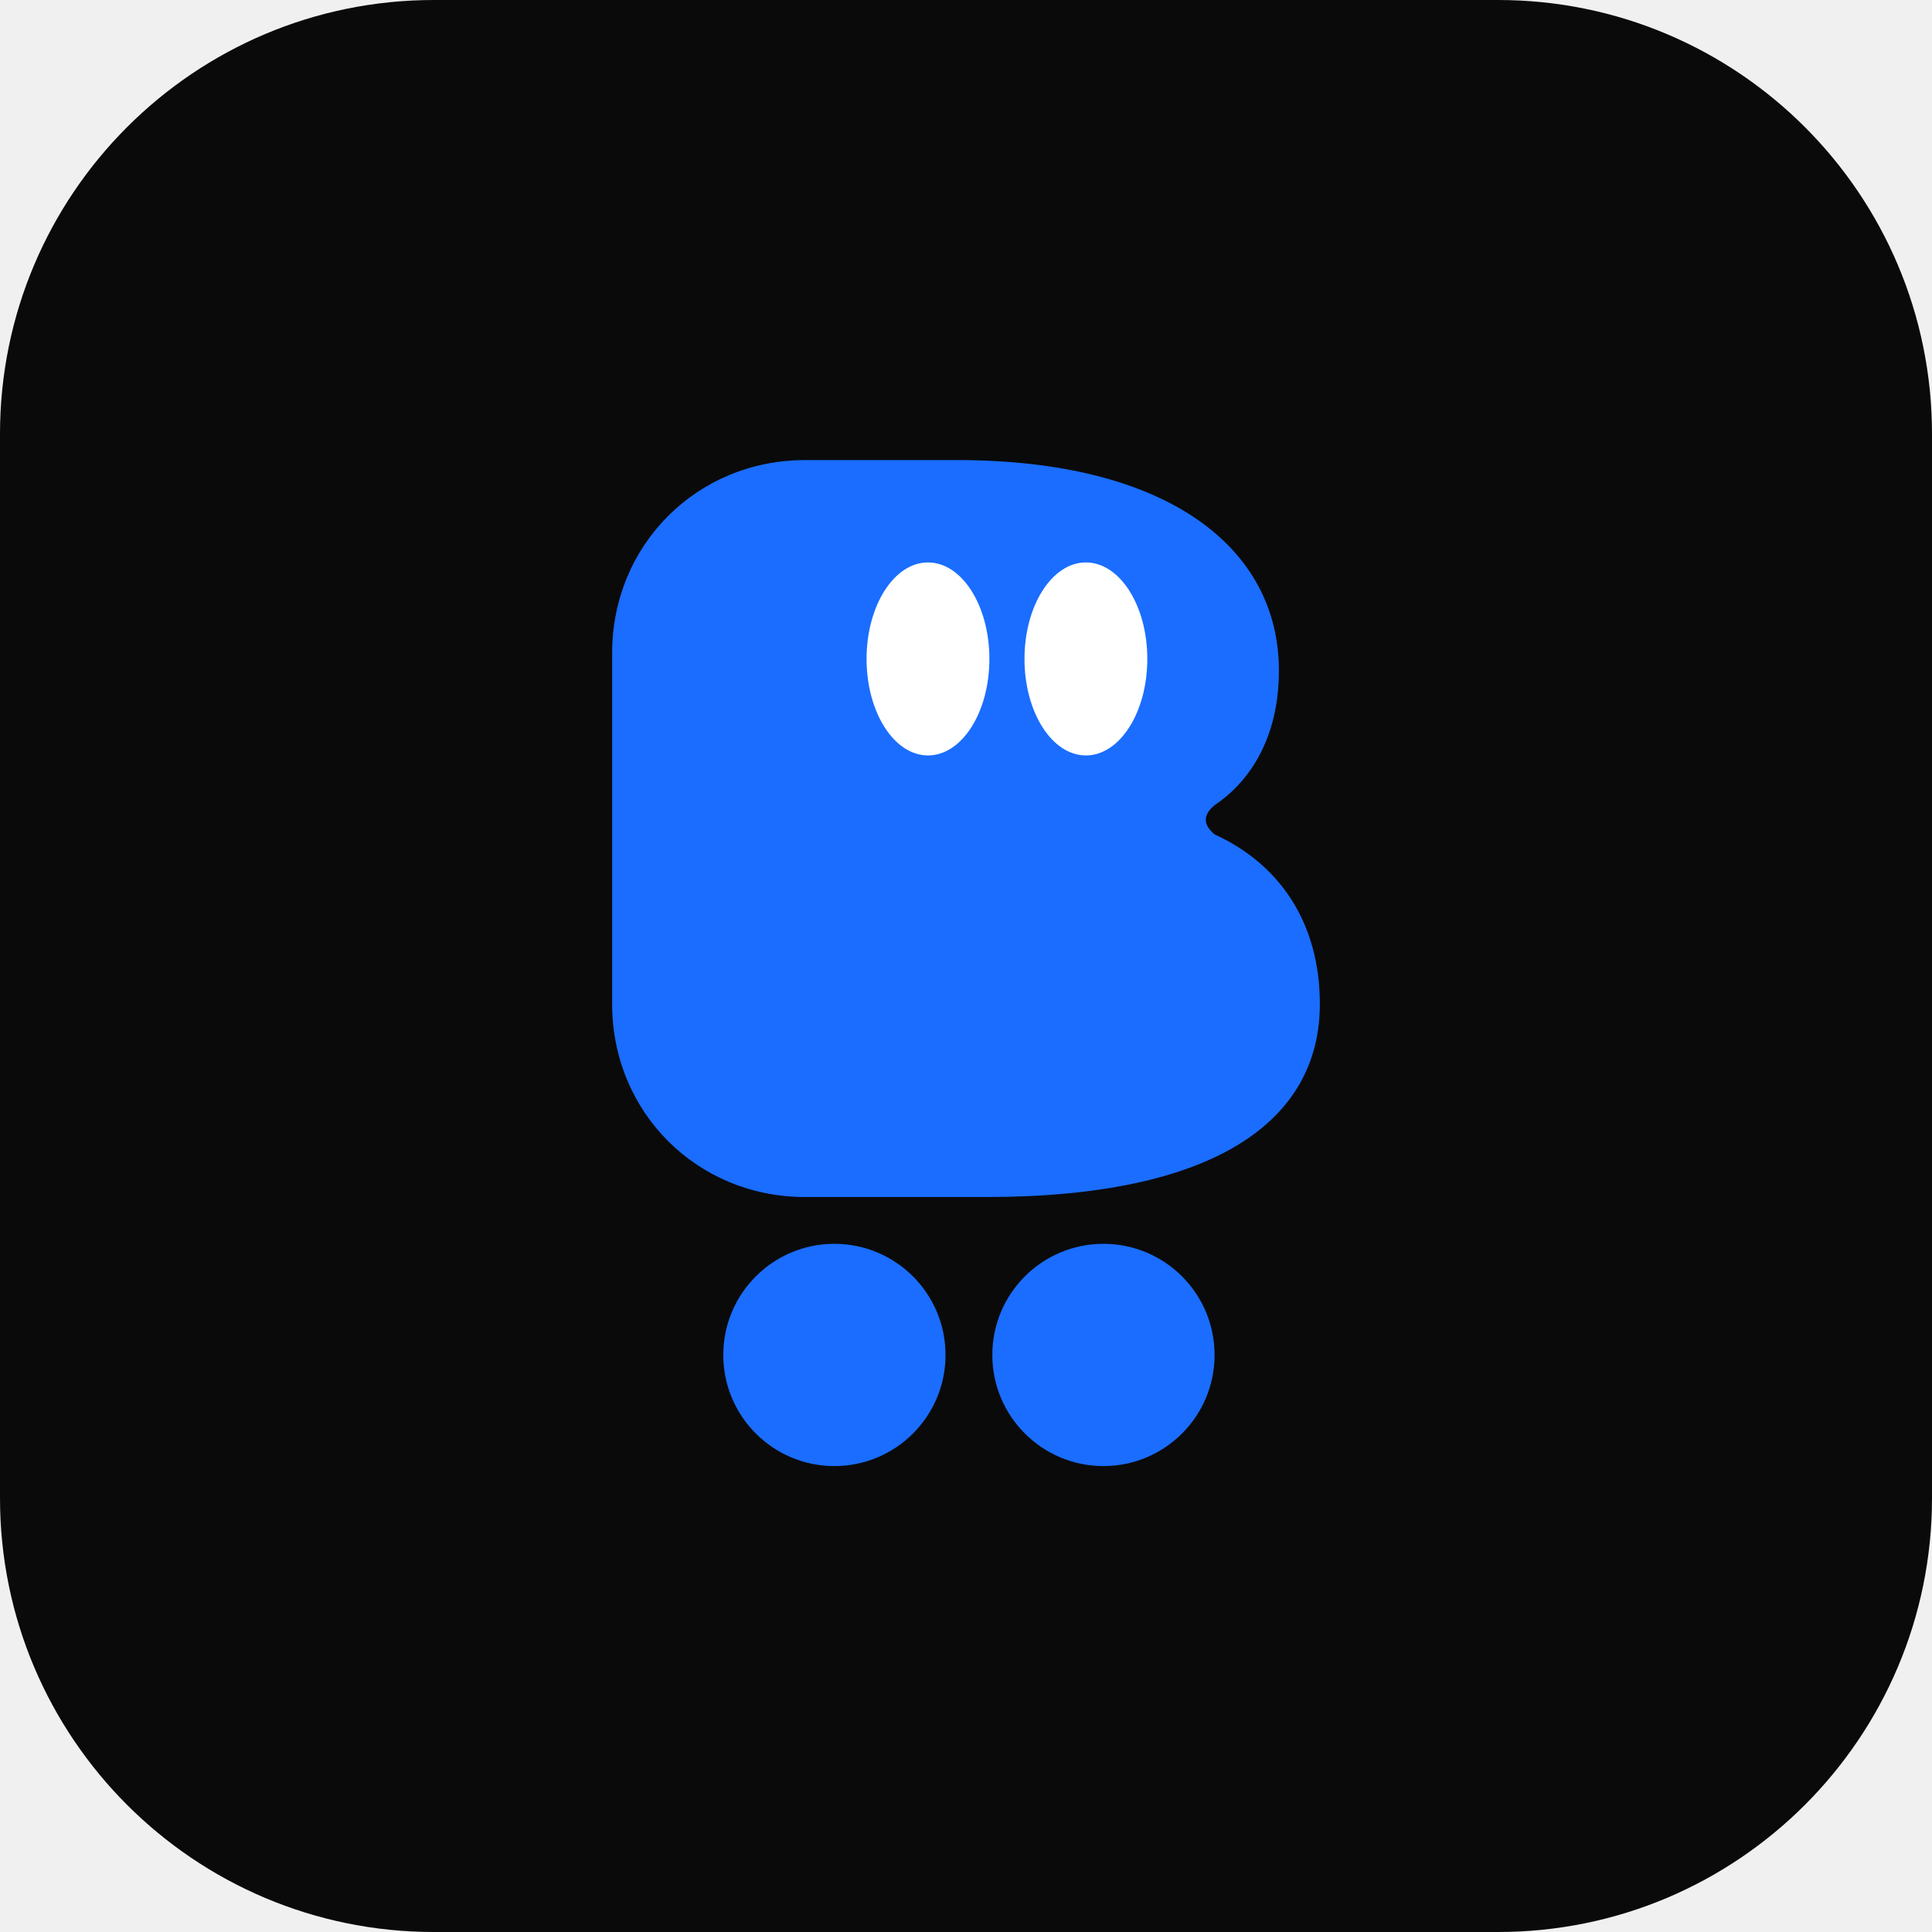
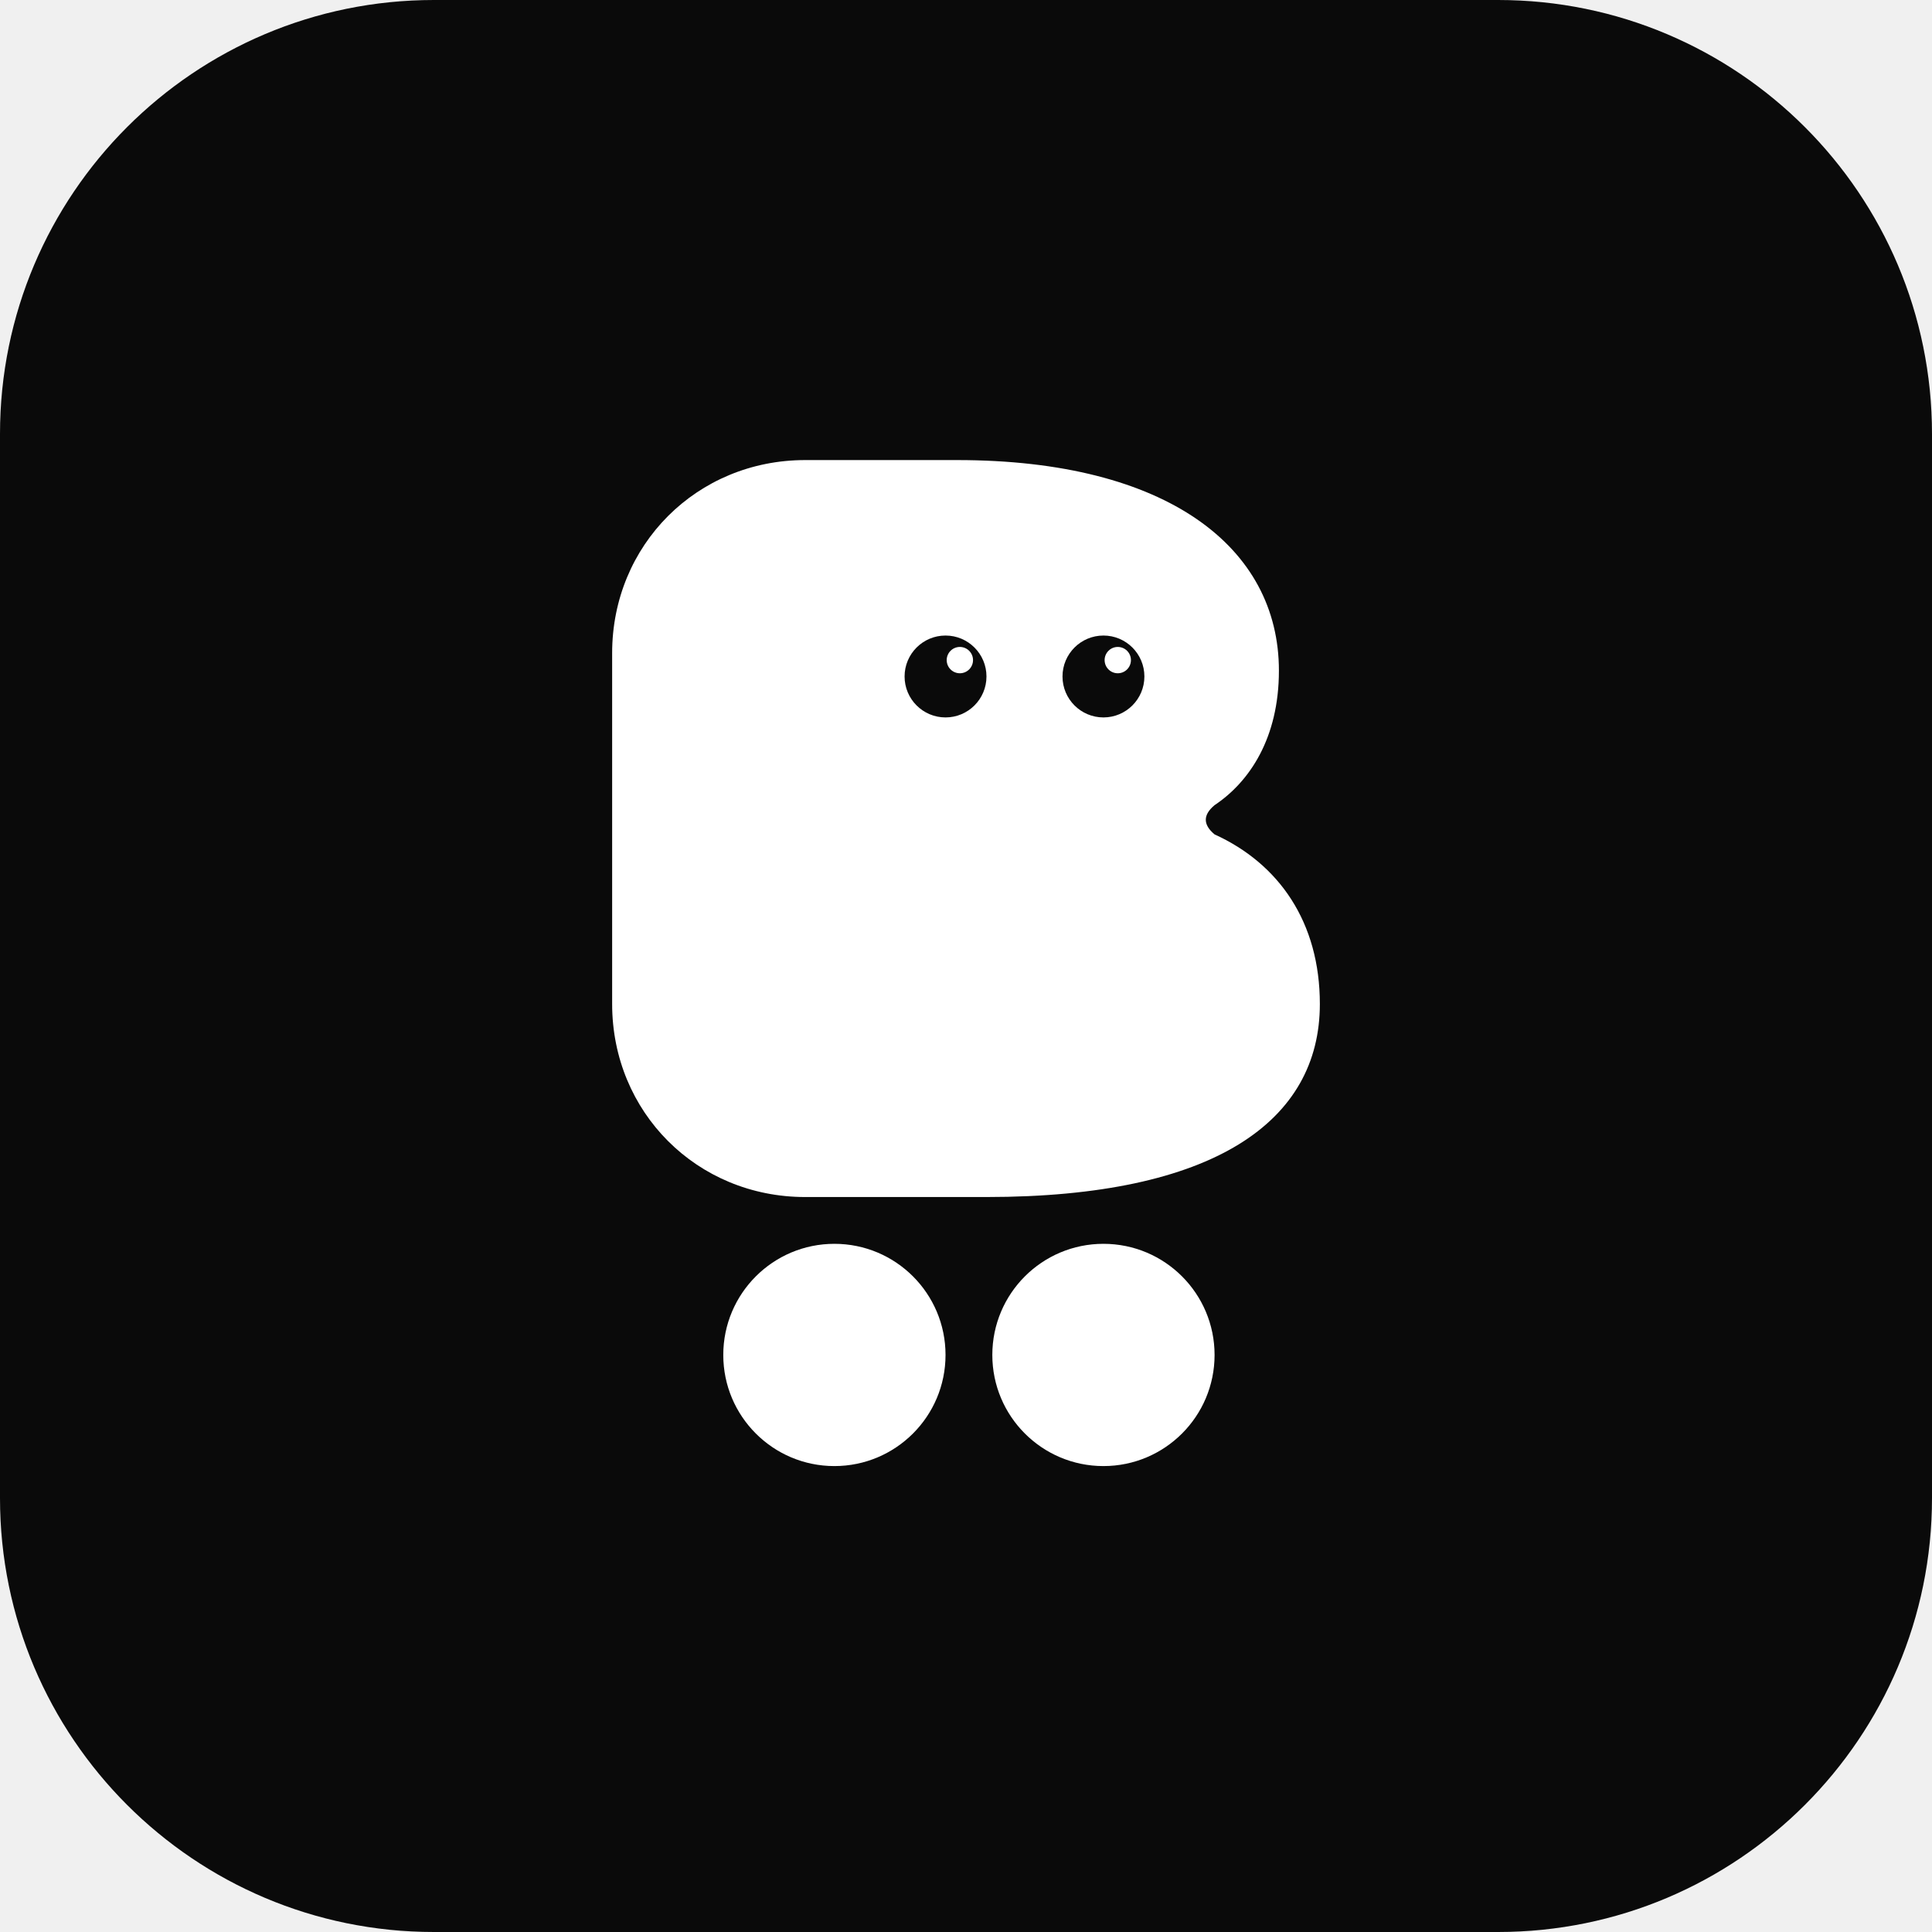
<svg xmlns="http://www.w3.org/2000/svg" width="1024" height="1024" viewBox="0 0 1024 1024">
  <rect width="1024" height="1024" rx="230" fill="#0A0A0A" />
  <g transform="translate(512 512) scale(1.55) translate(-505 -423)">
-     <path d="M450 250 H502 C574 250 612 280 612 322 C612 345 602 360 590 368 Q584 373 590 378 C612 388 626 408 626 436 C626 476 590 502 512 502 H450 C413 502 384 473 384 436 V316 C384 279 413 250 450 250 Z" fill="#1A6DFF" />
-     <circle cx="460" cy="556" r="38" fill="#1A6DFF" />
-     <circle cx="552" cy="556" r="38" fill="#1A6DFF" />
-     <ellipse cx="492" cy="318" rx="21" ry="33" fill="#FFFFFF" />
-     <ellipse cx="546" cy="318" rx="21" ry="33" fill="#FFFFFF" />
+     <path d="M450 250 H502 C574 250 612 280 612 322 C612 345 602 360 590 368 Q584 373 590 378 C612 388 626 408 626 436 C626 476 590 502 512 502 H450 C413 502 384 473 384 436 V316 C384 279 413 250 450 250 Z" fill="#FFFFFF" />
+     <circle cx="460" cy="556" r="38" fill="#FFFFFF" />
+     <circle cx="552" cy="556" r="38" fill="#FFFFFF" />
+     <circle cx="498" cy="324" r="14" fill="#0A0A0A" />
+     <circle cx="552" cy="324" r="14" fill="#0A0A0A" />
+     <circle cx="502.9" cy="318.4" r="4.5" fill="#FFFFFF" />
+     <circle cx="556.9" cy="318.4" r="4.5" fill="#FFFFFF" />
  </g>
</svg>
